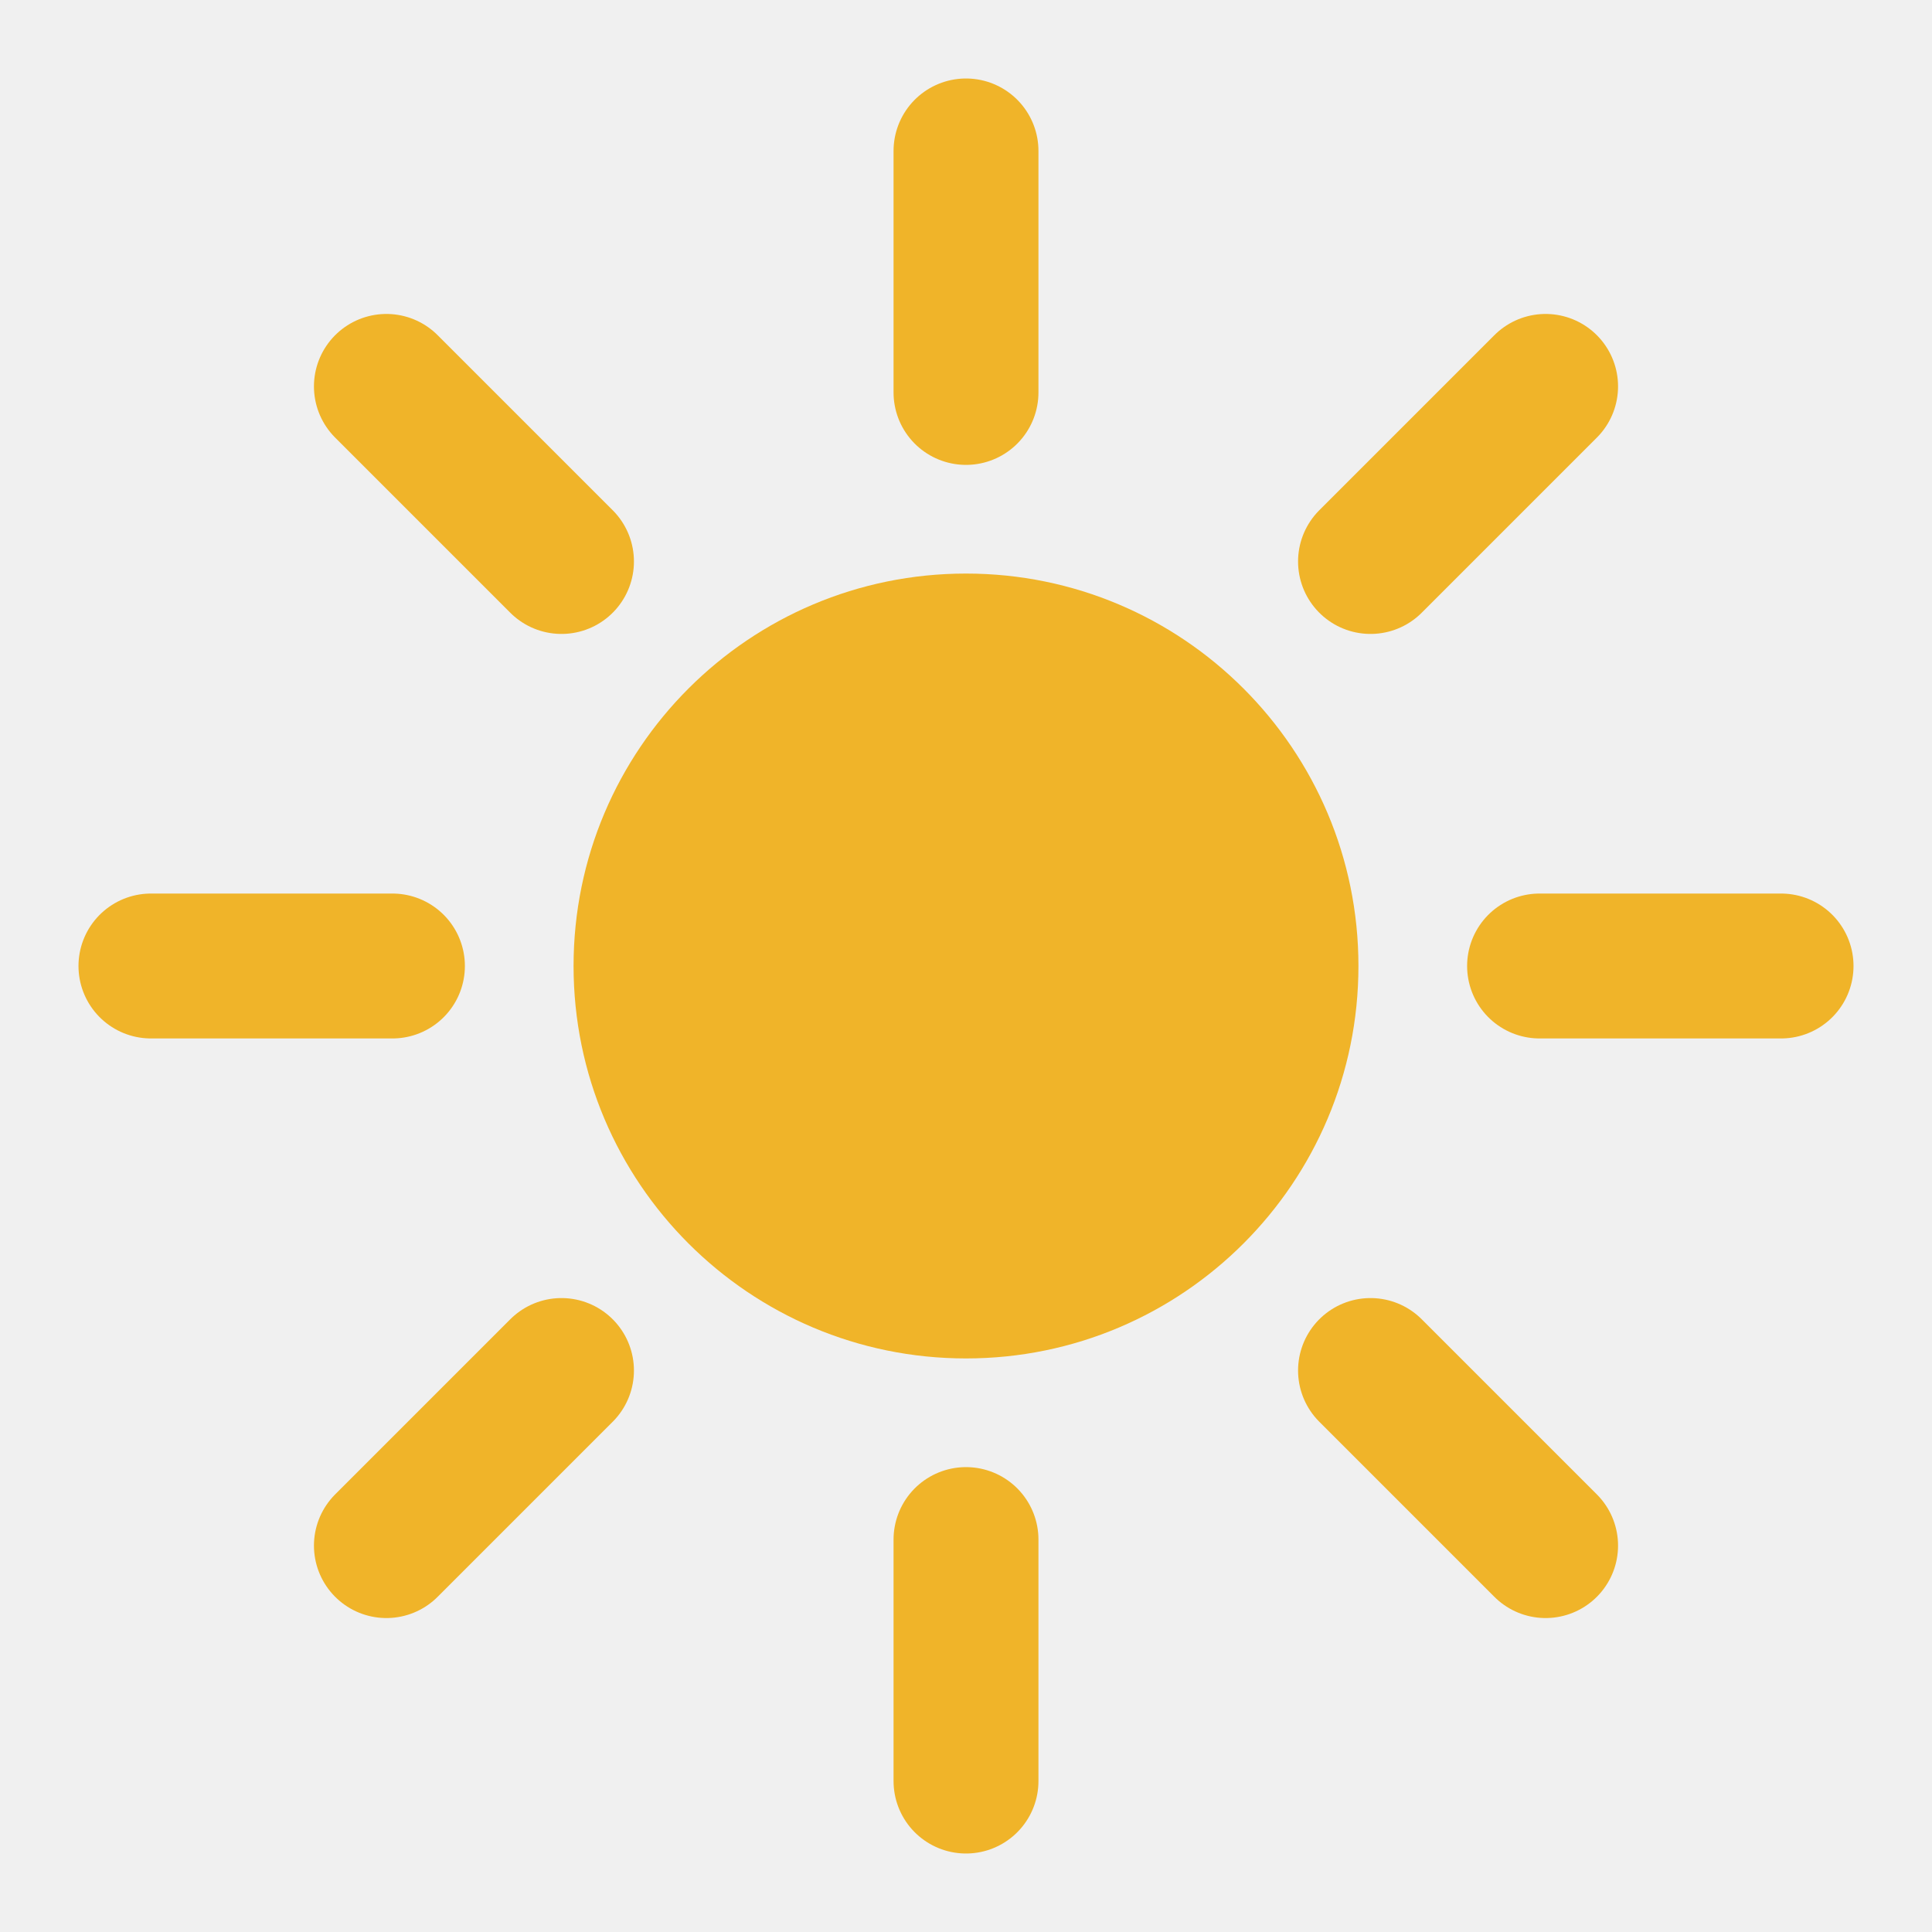
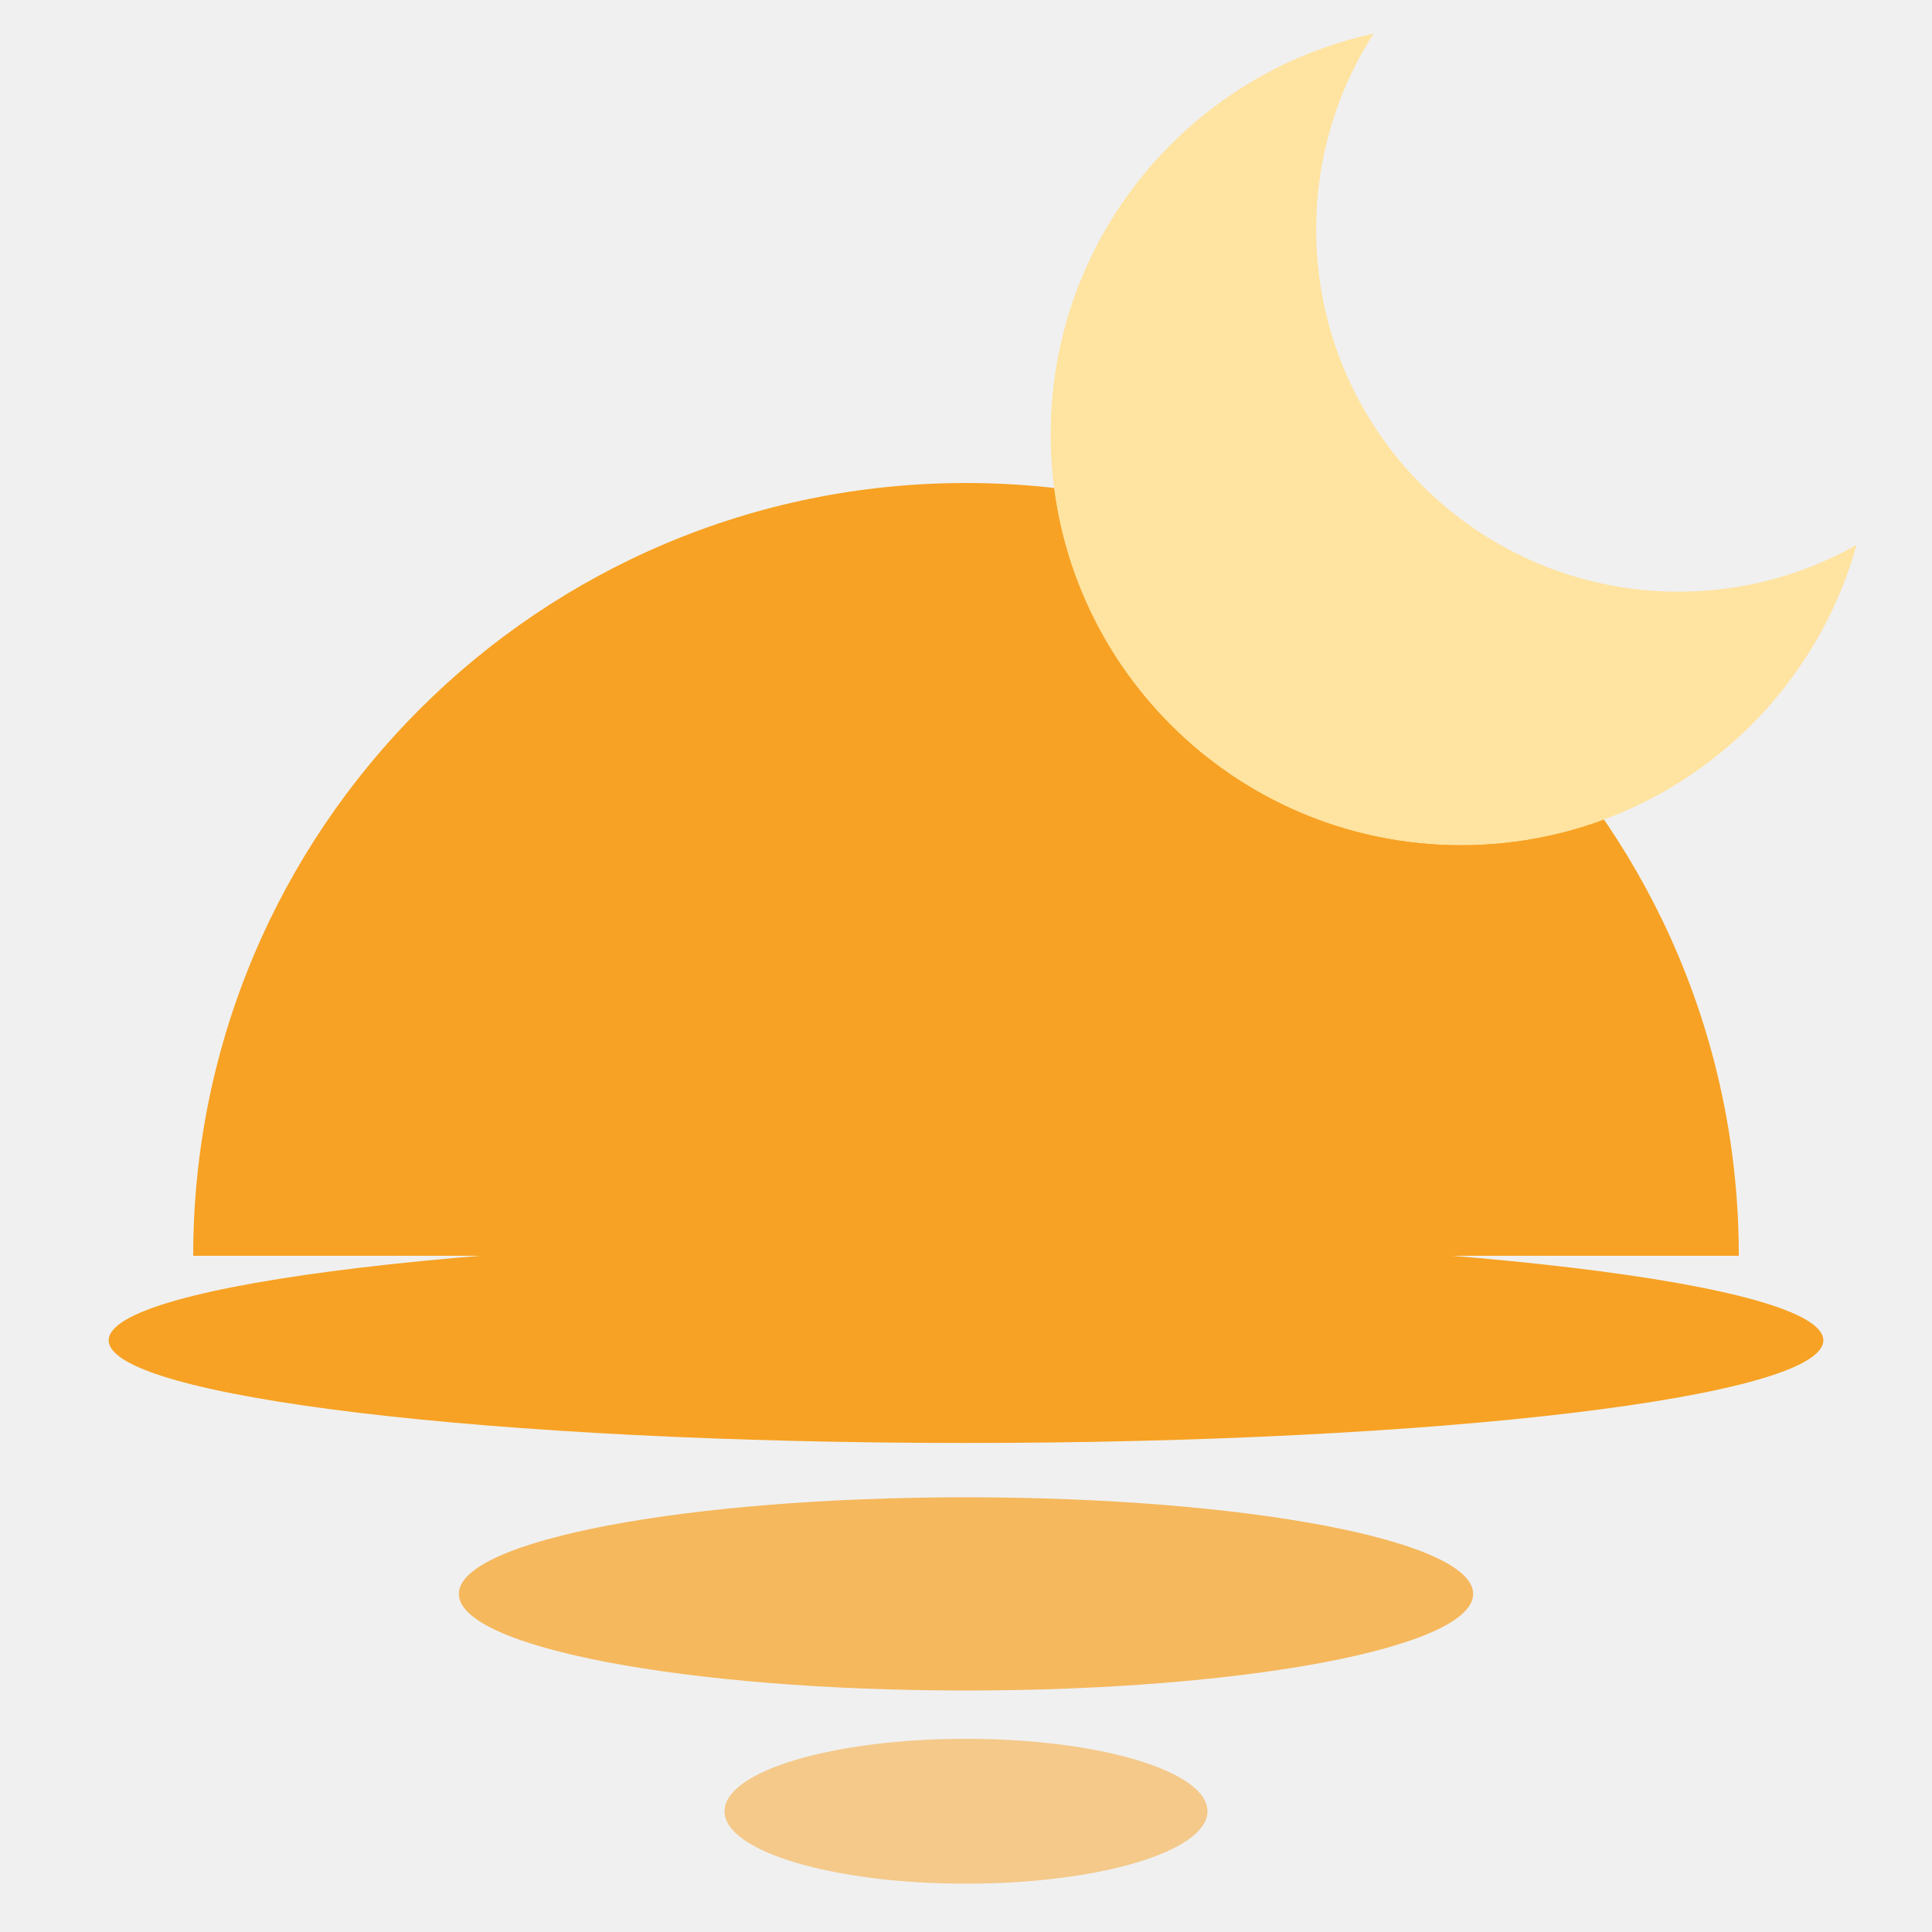
- <svg xmlns="http://www.w3.org/2000/svg" viewBox="0 0 32 32" fill="none" role="img" aria-label="Saule">
-   <circle cx="16" cy="16" r="6.5" fill="#f0b429" />
-   <g stroke="#f0b429" stroke-width="2.4" stroke-linecap="round">
-     <path d="M16 2.5v4" />
-     <path d="M16 25.5v4" />
-     <path d="M2.5 16h4" />
-     <path d="M25.5 16h4" />
-     <path d="M6.4 6.4l2.9 2.9" />
-     <path d="M22.7 22.7l2.9 2.9" />
-     <path d="M25.6 6.4l-2.9 2.9" />
-     <path d="M9.3 22.7l-2.9 2.9" />
+ <svg xmlns="http://www.w3.org/2000/svg" viewBox="0 0 16 16" width="16" height="16" fill="none" role="img" aria-label="Saule">
+   <defs>
+     <mask id="crescent16">
+       <circle cx="12.1" cy="3.6" r="3.4" fill="#fff" />
+       <circle cx="13.9" cy="1.9" r="3.0" fill="#000" />
+     </mask>
+   </defs>
+   <path d="M1.6 10.4a6.4 6.4 0 0 1 12.8 0Z" fill="#F7A224" />
+   <ellipse cx="8" cy="11.1" rx="7.1" ry="0.85" fill="#F7A224" />
+   <ellipse cx="8" cy="13.2" rx="4.2" ry="0.8" fill="#F7A224" opacity="0.72" />
+   <ellipse cx="8" cy="15" rx="2" ry="0.6" fill="#F7A224" opacity="0.5" />
+   <g mask="url(#crescent16)">
+     <circle cx="12.1" cy="3.6" r="3.4" fill="#FFE3A0" />
  </g>
</svg>
